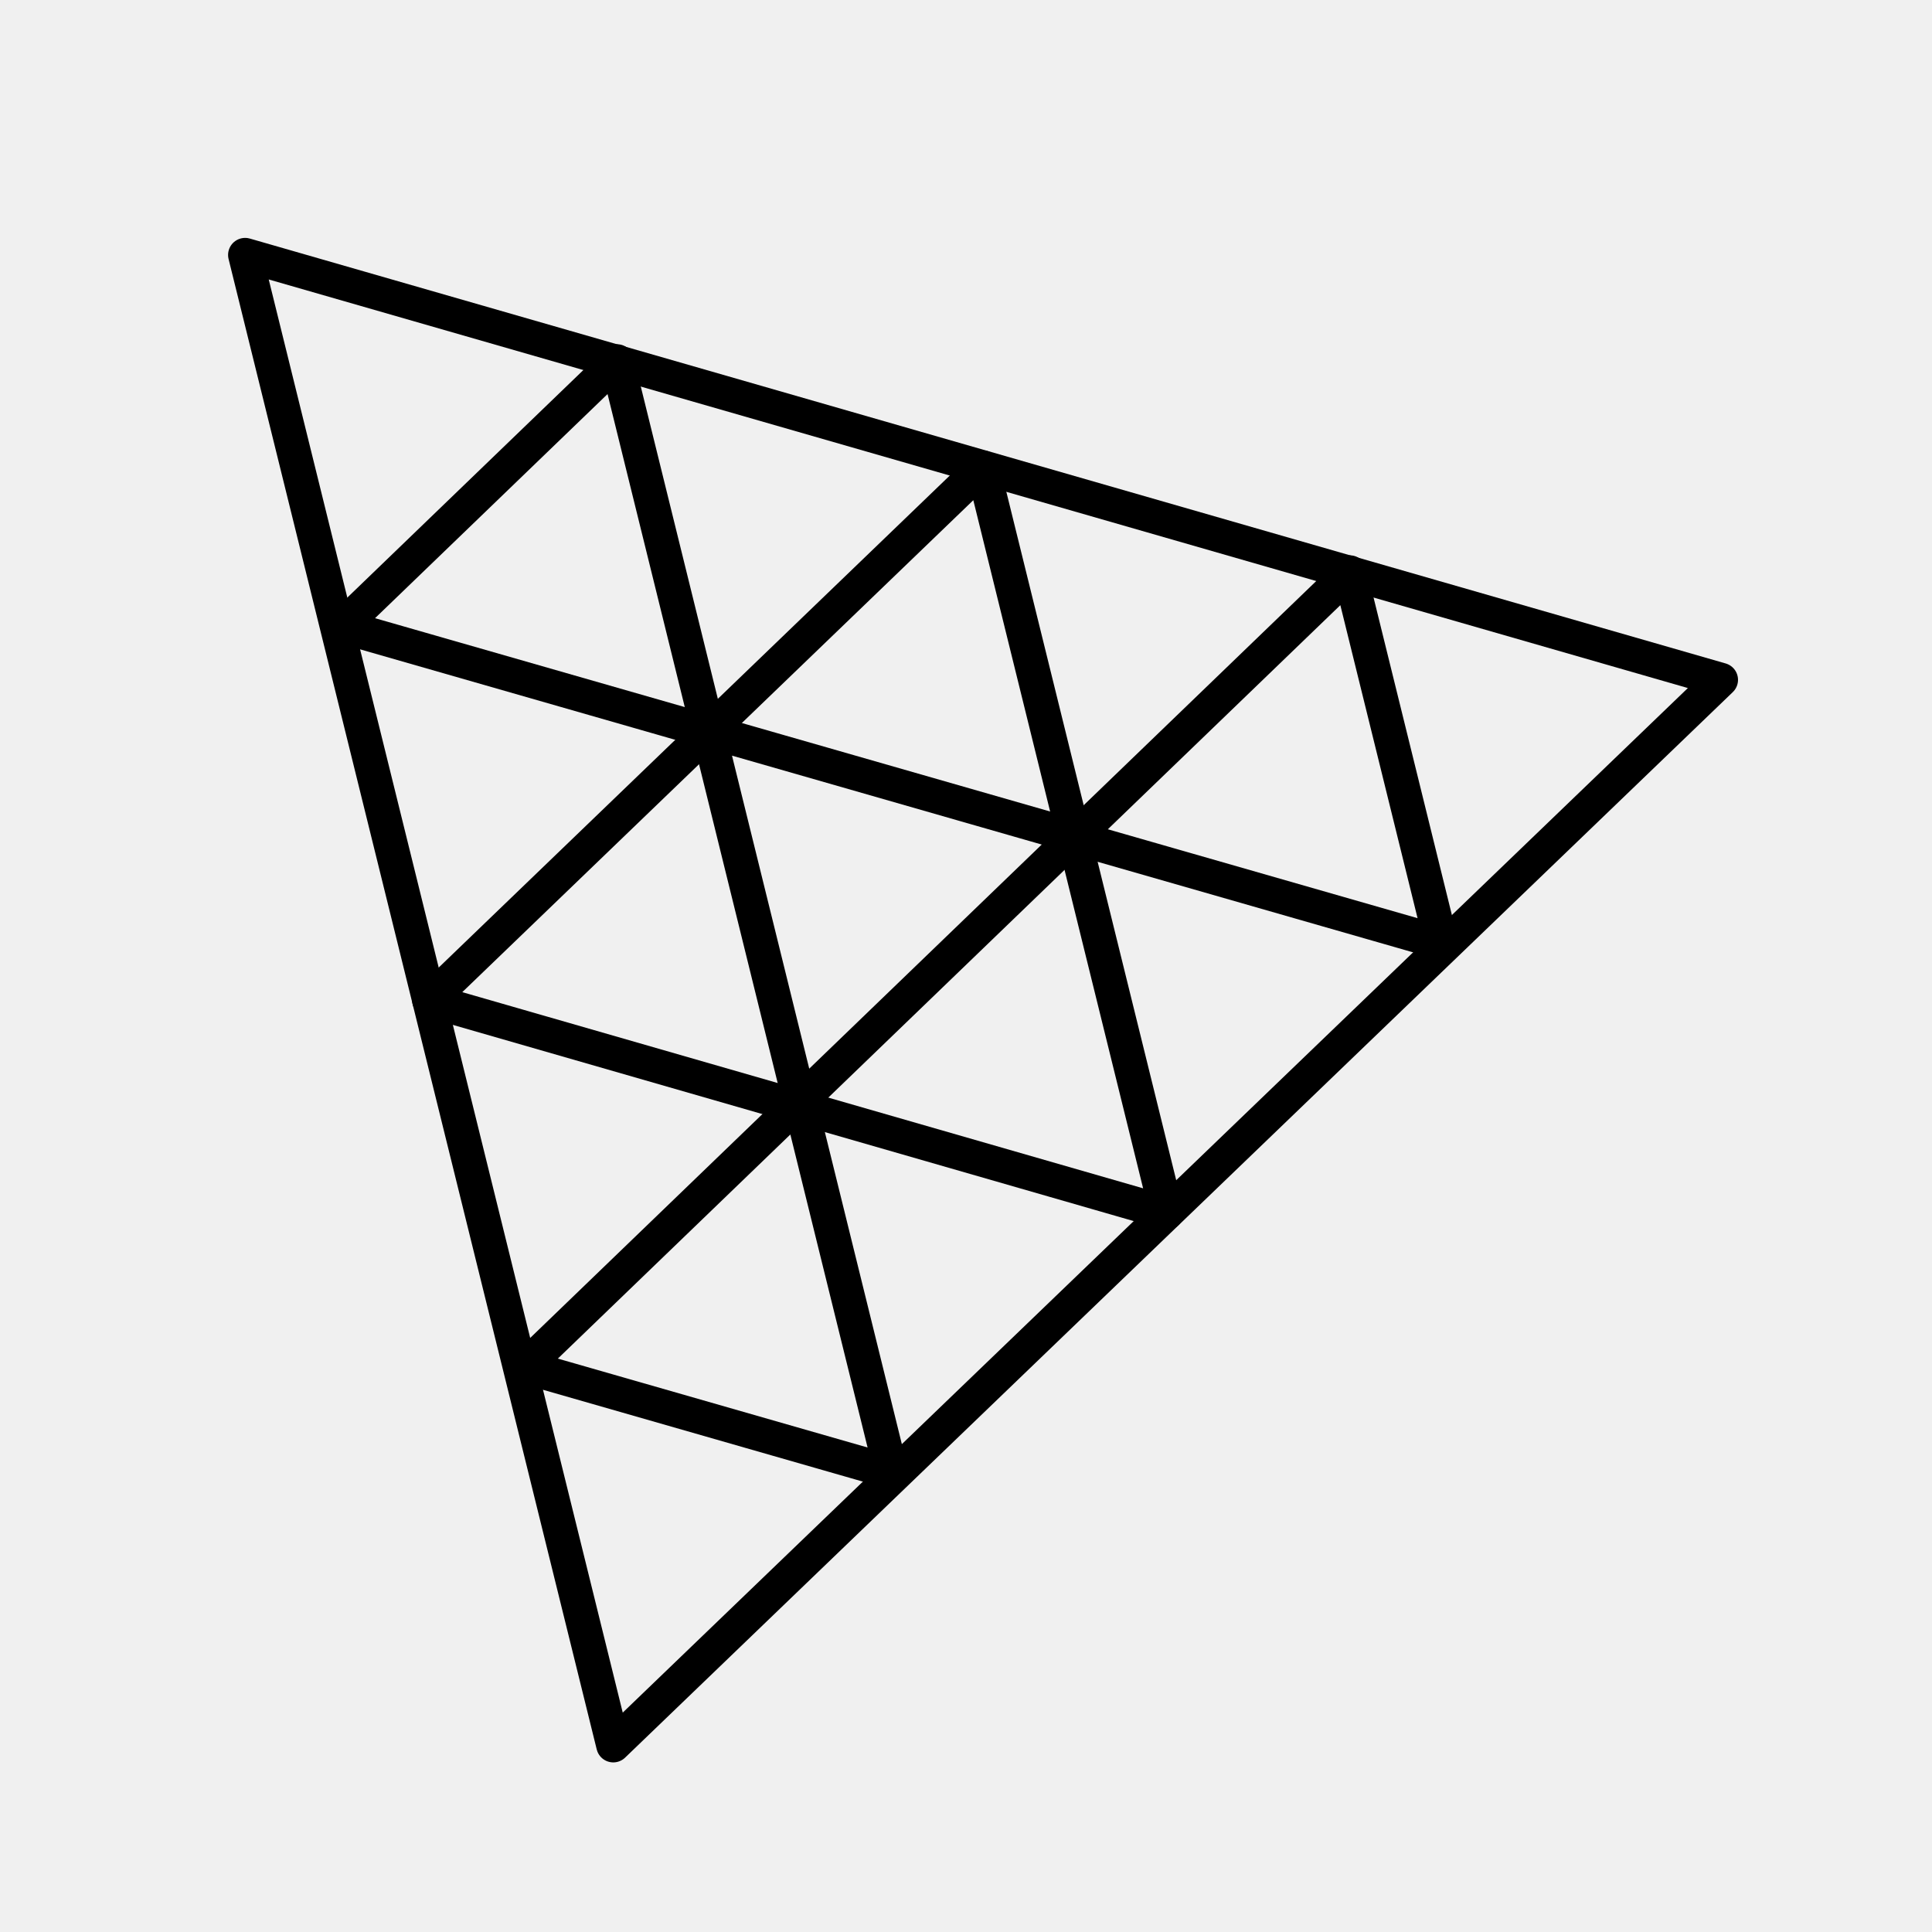
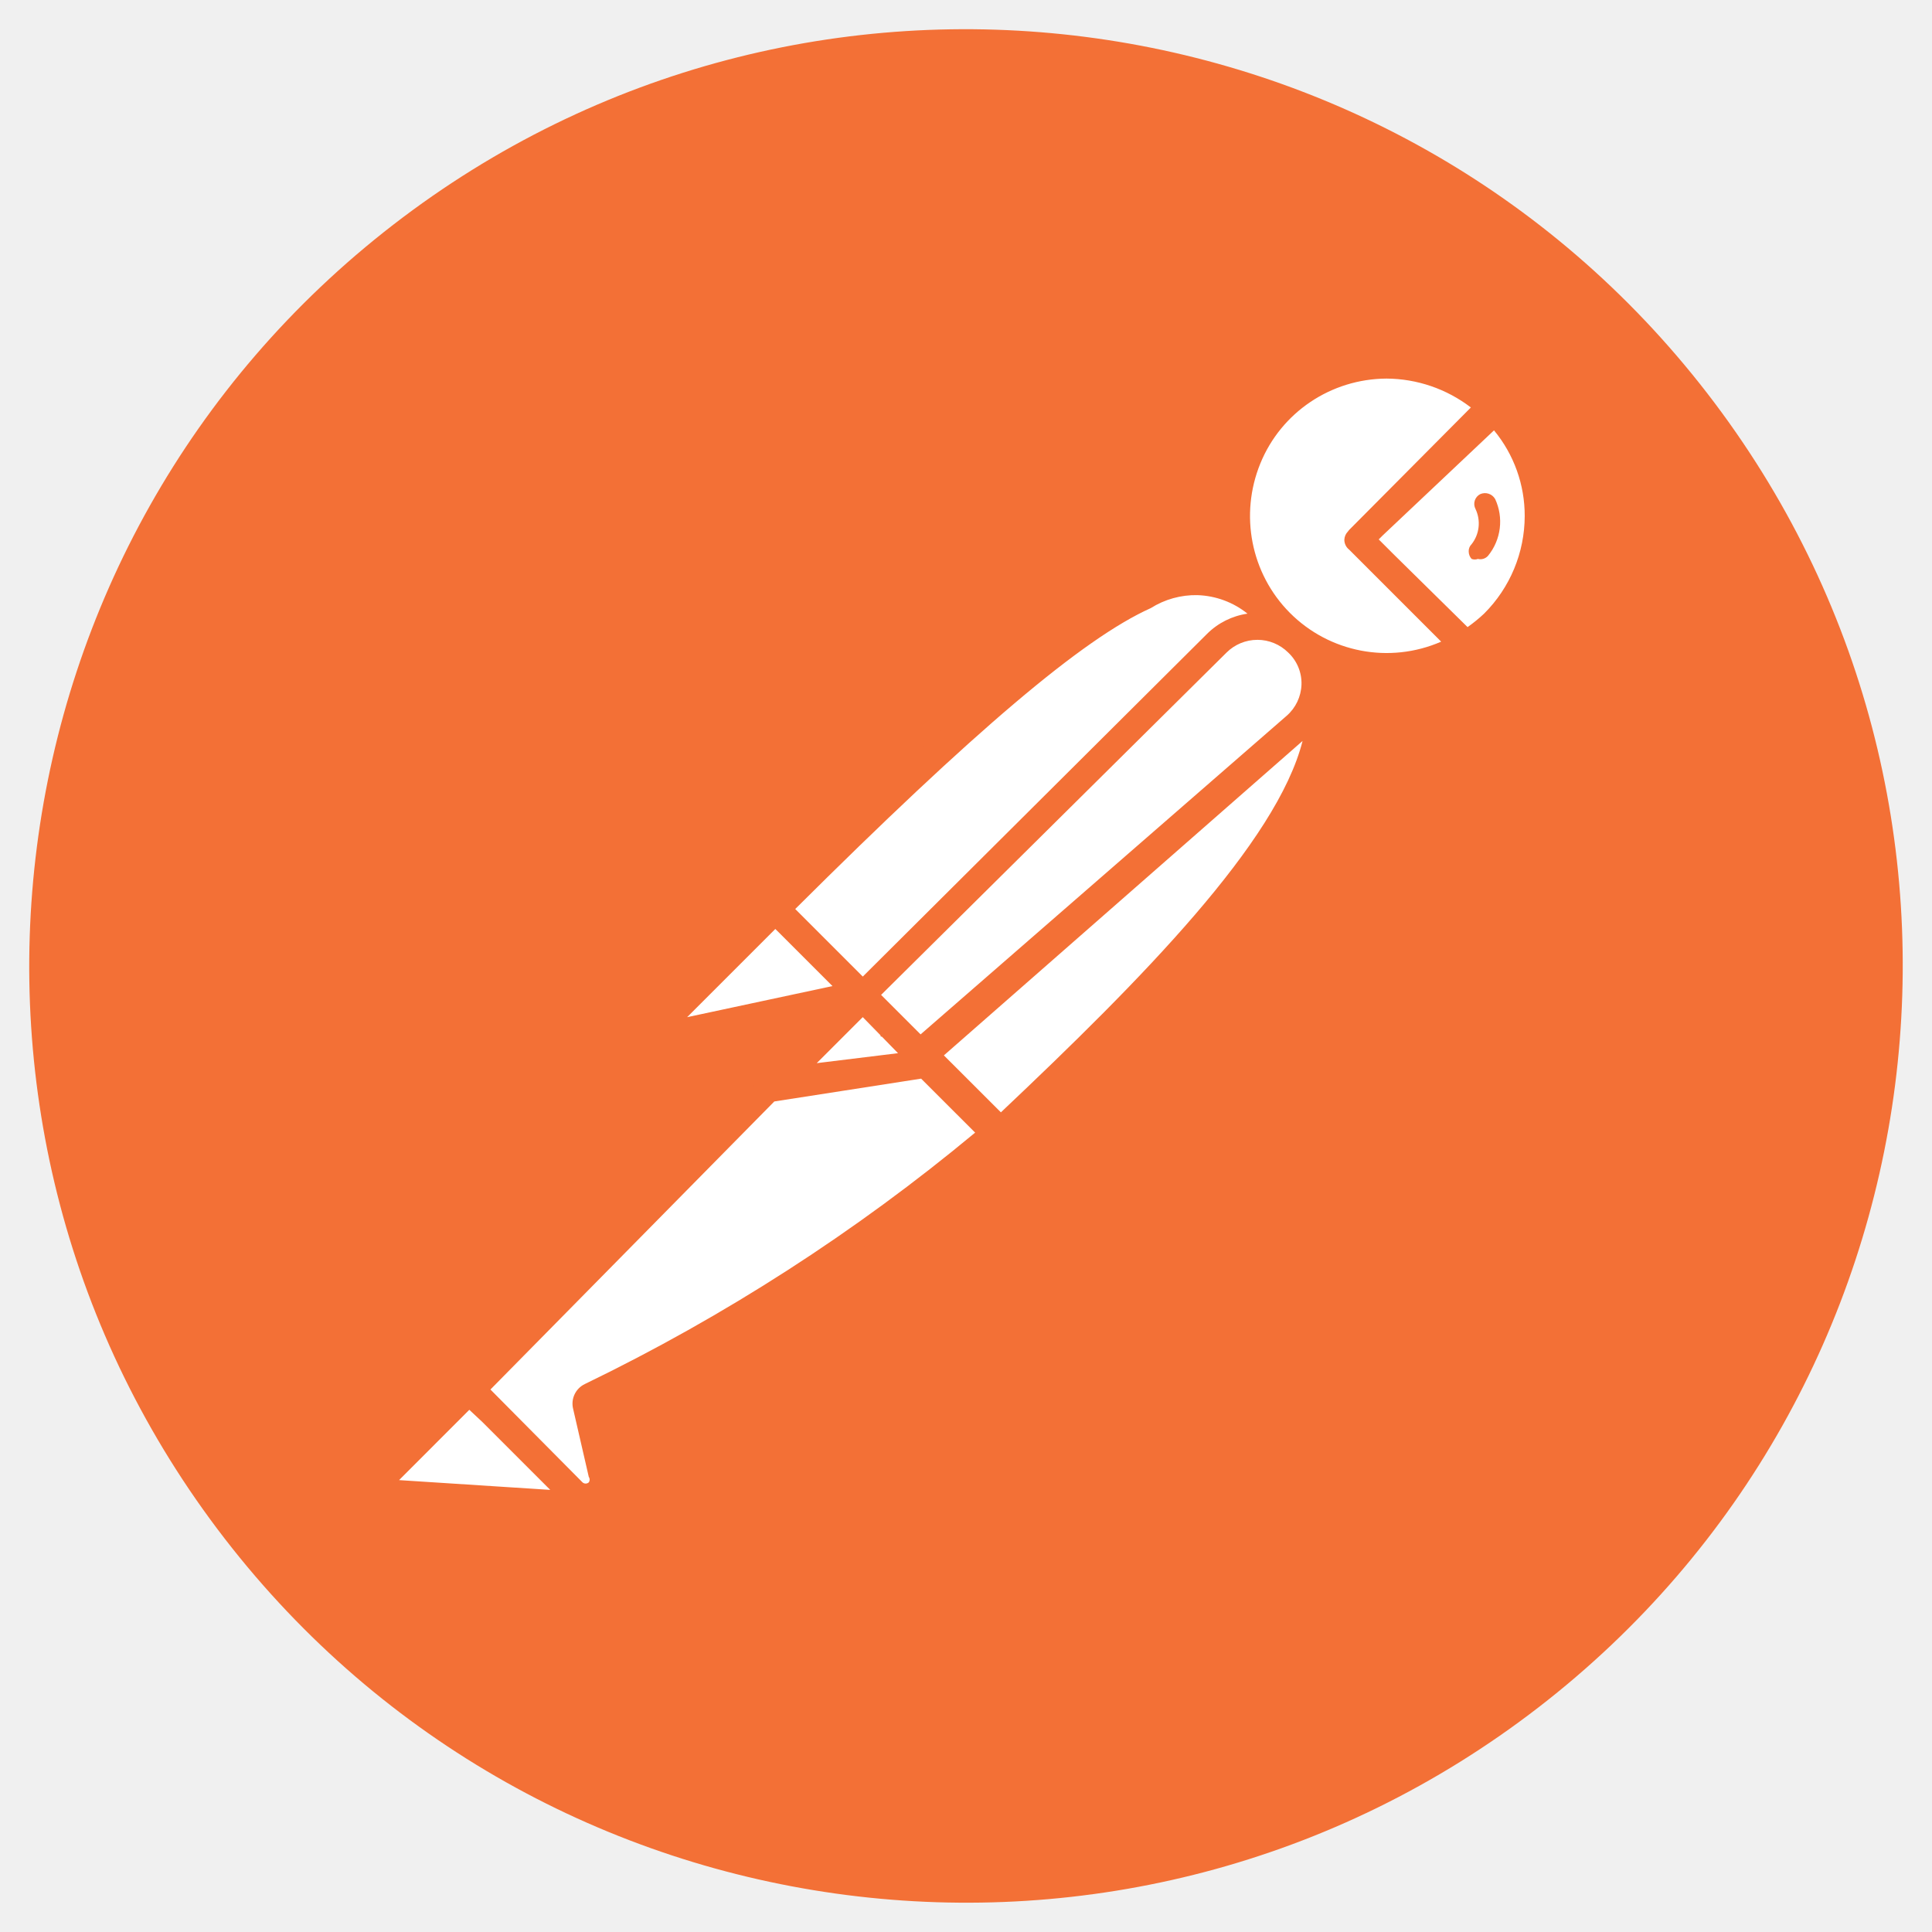
- <svg xmlns="http://www.w3.org/2000/svg" fill="none" stroke-linecap="square" stroke-miterlimit="10" version="1.1" viewBox="0 0 226.77 226.77">
-   <g transform="translate(8.964 4.2527)" fill-rule="evenodd" stroke="#000" stroke-linecap="butt" stroke-linejoin="round" stroke-width="4">
-     <path d="m63.02 200.61-43.213-174.94 173.23 49.874z" />
-     <path d="m106.39 50.612 21.591 87.496-86.567-24.945z" />
-     <path d="m84.91 125.03-10.724-43.465 43.008 12.346z" />
-     <path d="m63.458 38.153 10.724 43.465-43.008-12.346z" />
-     <path d="m149.47 62.93 10.724 43.465-43.008-12.346z" />
-     <path d="m84.915 125.06 10.724 43.465-43.008-12.346z" />
-   </g>
+ <svg xmlns="http://www.w3.org/2000/svg" viewBox="0 0 128 128">
+   <path fill="#f37036" d="M113.117 26.066C92.168-1.062 53.191-6.07 26.062 14.883c-27.125 20.953-32.128 59.93-11.175 87.055 20.957 27.124 59.937 32.124 87.058 11.167 27.114-20.953 32.118-59.918 11.172-87.039Zm0 0" />
+   <path fill="#fff" d="M91.078 24.164a10.038 10.038 0 0 0-5.781 2.426 10.028 10.028 0 0 0-1.54 13.465 10.028 10.028 0 0 0 13.276 2.715h.002v.001l.156.155a10.63 10.63 0 0 0 1.965-1.45A10.341 10.341 0 0 0 99 27.107v-.002l-8.844 8.789-.156-.155 8.844-8.793a10.038 10.038 0 0 0-7.766-2.78zM79.434 38.551c-4.24-.007-11.163 4.799-28.067 21.703l.084.086c-.092-.032-.185-.035-.185-.035l-6.364 6.308a1.035 1.035 0 0 0 .93 1.762l10.914-2.328a.307.307 0 0 0 .092-.17l.242.25-3.72 3.69h-.18l-22.086 22.26 7.086 6.824a1.254 1.254 0 0 0 1.476.149 1.327 1.327 0 0 0 .645-1.356l-1.035-4.5a.534.534 0 0 1 0-.62 117.285 117.285 0 0 0 26.738-17.583l-4.535-4.537.086-.014-2.69-2.689.172-.174.182.186-.094.091 7.137 7.293v-.003c13.68-12.954 23.39-23.367 20.865-30.375a3.83 3.83 0 0 0-1.107-2.208v.004a3.778 3.778 0 0 0-.483-.306c-.083-.088-.156-.178-.244-.264l-.066.066a3.778 3.778 0 0 0-.582-.29l.289-.292c-1.796-1.6-3.28-2.924-5.5-2.93zM30.94 92.21l-5.171 5.172v.004a1.03 1.03 0 0 0-.457 1.125 1.035 1.035 0 0 0 .921.789l12.672.875-7.965-7.965z" />
+   <path fill="#f37036" d="M91.95 23.31a11.047 11.047 0 0 0-7.759 3.17 10.988 10.988 0 0 0-2.39 11.641c-4.741-2.03-11.155 1.51-31.106 21.457a.932.932 0 0 0-.037.094 1.242 1.242 0 0 0-.119.062l-6.309 6.364a1.97 1.97 0 0 0-.363 2.324 2.012 2.012 0 0 0 1.707.984l.313-.203 8.424-1.797-4.03 4.067a.873.873 0 0 0-.054.166l-19.75 19.799a.798.798 0 0 0-.192.238l-5.086 5.09a1.967 1.967 0 0 0-.414 2.043 1.995 1.995 0 0 0 1.656 1.265l12.618.88a1.01 1.01 0 0 0 .52-.415.886.886 0 0 0 0-1.035l-.026-.025a2.243 2.243 0 0 0 .705-.58 2.237 2.237 0 0 0 .406-1.876l-.984-4.187a126.725 126.725 0 0 0 26.334-16.861 1.091 1.091 0 0 0 .248.103c.254-.019.492-.128.672-.308 13.55-12.83 21.515-21.622 21.515-28.602a8.03 8.03 0 0 0-.431-2.85 10.957 10.957 0 0 0 3.845.83l-.015.004a11.219 11.219 0 0 0 5.183-1.45.775.775 0 0 0 .004.001.835.835 0 0 0 .617-.055 9.398 9.398 0 0 0 2.07-1.652 10.873 10.873 0 0 0 3.258-7.758 10.873 10.873 0 0 0-3.257-7.758.93.93 0 0 0-.118-.091 11.045 11.045 0 0 0-7.656-3.078zm-.087 1.772a9.27 9.27 0 0 1 5.586 1.914l-8.068 8.117a.84.84 0 0 0-.076.098.83.83 0 0 0-.239.55.832.832 0 0 0 .313.65h.002l6.1 6.1a9.044 9.044 0 0 1-10.028-1.913c-2.586-2.6-3.336-6.504-1.953-9.891 1.383-3.39 4.68-5.605 8.363-5.625zm7.12 3.432a8.87 8.87 0 0 1 2.033 5.674 9.15 9.15 0 0 1-2.688 6.464 9.989 9.989 0 0 1-1.098.895L92.307 36.7l-.963-.963.265-.265 7.373-6.96zm-.366 4.193a.777.777 0 0 0-.55.031.731.731 0 0 0-.36.426.73.73 0 0 0 .05.559 2.226 2.226 0 0 1-.257 2.328.64.64 0 0 0-.195.488c.004.184.07.36.195.492a.58.58 0 0 0 .414 0 .68.68 0 0 0 .672-.207 3.573 3.573 0 0 0 .465-3.777v.004a.777.777 0 0 0-.434-.344zM79.34 39.43a5.584 5.584 0 0 1 3.31 1.226 4.756 4.756 0 0 0-2.681 1.34L57.162 64.701l-4.476-4.476c11.828-11.772 19.06-17.921 23.556-19.936a5.584 5.584 0 0 1 3.098-.86zm3.965 2.96a2.895 2.895 0 0 1 2.043.844 2.786 2.786 0 0 1 .879 2.121 2.869 2.869 0 0 1-.985 2.07l-24.25 21.106-2.617-2.617 22.887-22.68a2.895 2.895 0 0 1 2.043-.843zm2.994 6.698c-1.69 6.702-10.647 15.783-19.987 24.607l-3.777-3.773L86.3 49.088zM51.367 61.547l.274.27 3.513 3.513-9.63 2.06 5.843-5.843zm5.793 5.84.004.004 1.168 1.195a1.086 1.086 0 0 0 .018.084l.078.012.248.254.82.84-5.385.66 3.05-3.05zm3.867 4.076 3.578 3.576A126.992 126.992 0 0 1 38.75 91.695a1.44 1.44 0 0 0-.777 1.653l1.035 4.5a.31.31 0 0 1 0 .363.31.31 0 0 1-.414 0l-6.102-6.152L51.3 72.975l9.728-1.512zm-29.933 21.94.869.814 4.492 4.492-10.016-.648 4.655-4.659z" />
</svg>
